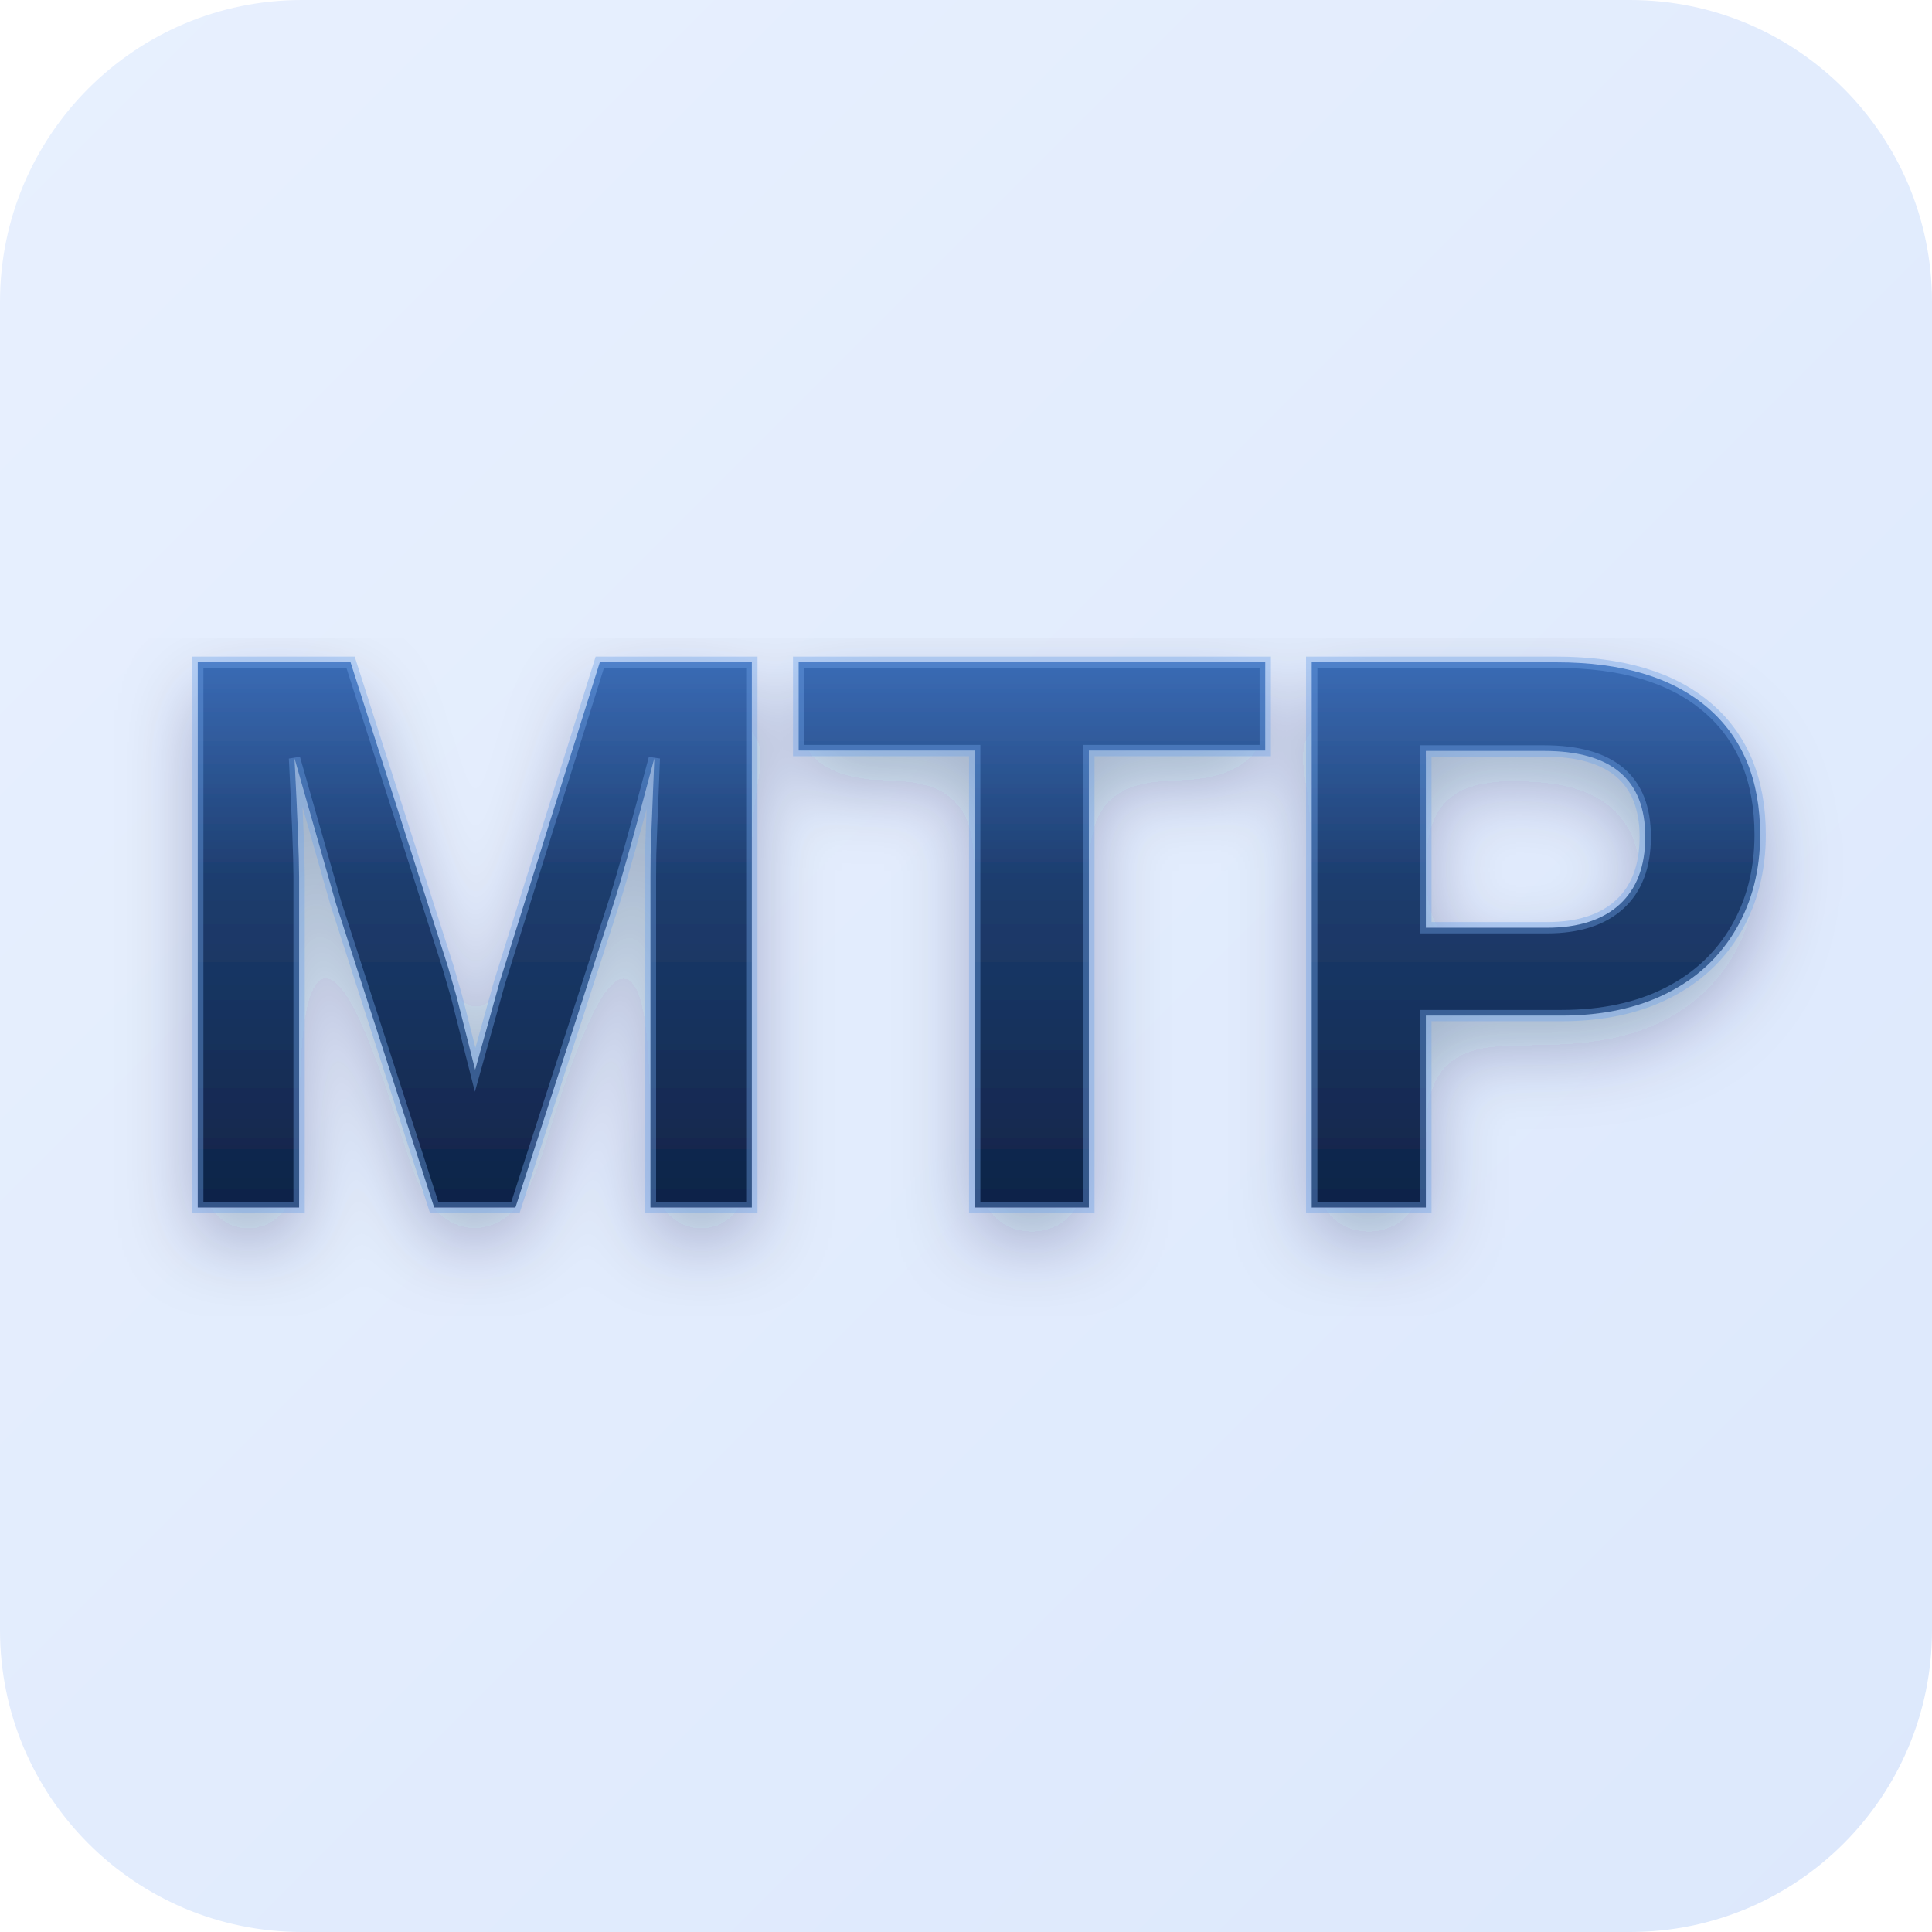
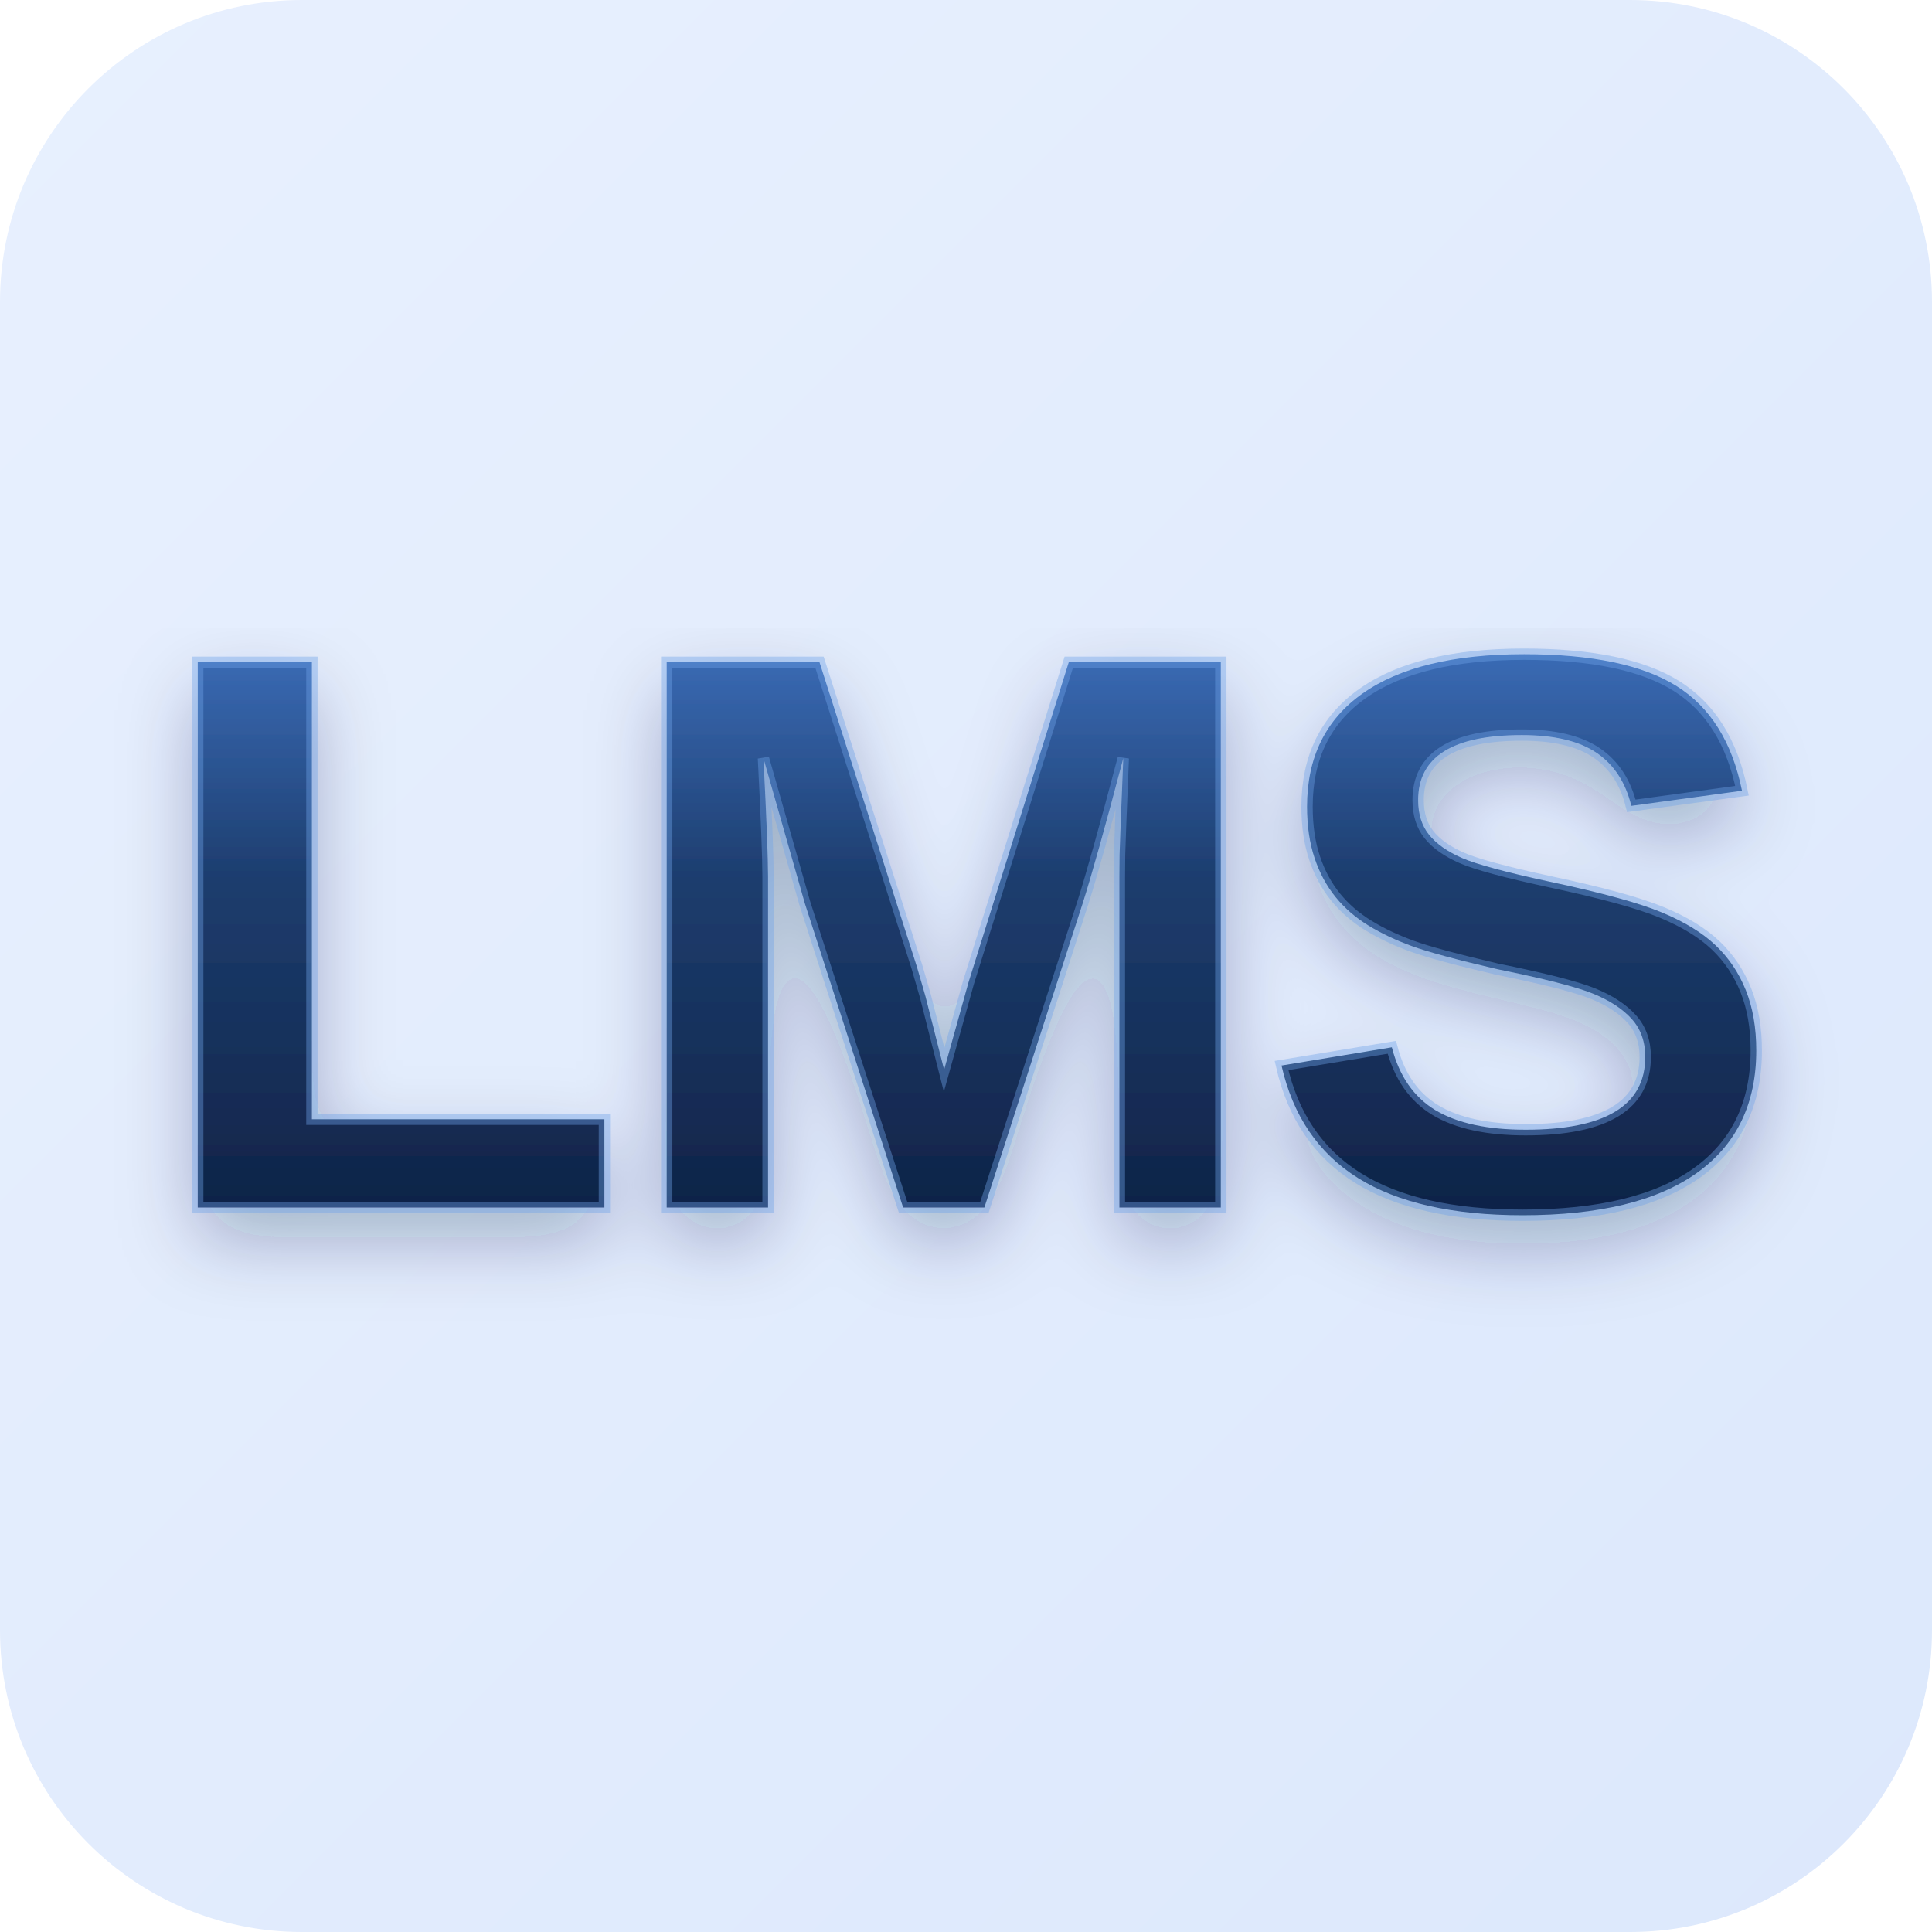
<svg xmlns="http://www.w3.org/2000/svg" viewBox="0 0 512 512">
  <defs>
    <linearGradient id="bg" x1="0%" y1="0%" x2="100%" y2="100%">
      <stop offset="0%" style="stop-color:#e8f0fe" />
      <stop offset="100%" style="stop-color:#dce8fc" />
    </linearGradient>
    <linearGradient id="letterGrad" x1="0%" y1="0%" x2="0%" y2="100%">
      <stop offset="0%" style="stop-color:#3a6bb5" />
      <stop offset="40%" style="stop-color:#1d3d6e" />
      <stop offset="100%" style="stop-color:#0f2347" />
    </linearGradient>
    <filter id="shadow" x="-10%" y="-10%" width="120%" height="130%">
      <feDropShadow dx="0" dy="8" stdDeviation="10" flood-color="rgba(15,35,71,0.3)" />
    </filter>
    <filter id="inner" x="-5%" y="-5%" width="110%" height="110%">
      <feGaussianBlur in="SourceAlpha" stdDeviation="3" result="blur" />
      <feOffset dx="0" dy="-3" result="offsetBlur" />
      <feComposite in="SourceGraphic" in2="offsetBlur" operator="over" />
    </filter>
  </defs>
  <rect width="512" height="512" rx="80" fill="url(#bg)" />
-   <text x="256" y="320" font-family="'Arial Black', Arial, sans-serif" font-weight="900" font-size="210" text-anchor="middle" fill="url(#letterGrad)" filter="url(#shadow)" letter-spacing="-4">MTP</text>
-   <text x="256" y="320" font-family="'Arial Black', Arial, sans-serif" font-weight="900" font-size="210" text-anchor="middle" fill="none" stroke="#6fa3e8" stroke-width="3" stroke-opacity="0.4" letter-spacing="-4">MTP</text>
+   <text x="256" y="320" font-family="'Arial Black', Arial, sans-serif" font-weight="900" font-size="210" text-anchor="middle" fill="url(#letterGrad)" filter="url(#shadow)" letter-spacing="-4">LMS</text>
+   <text x="256" y="320" font-family="'Arial Black', Arial, sans-serif" font-weight="900" font-size="210" text-anchor="middle" fill="none" stroke="#6fa3e8" stroke-width="3" stroke-opacity="0.4" letter-spacing="-4">LMS</text>
</svg>
